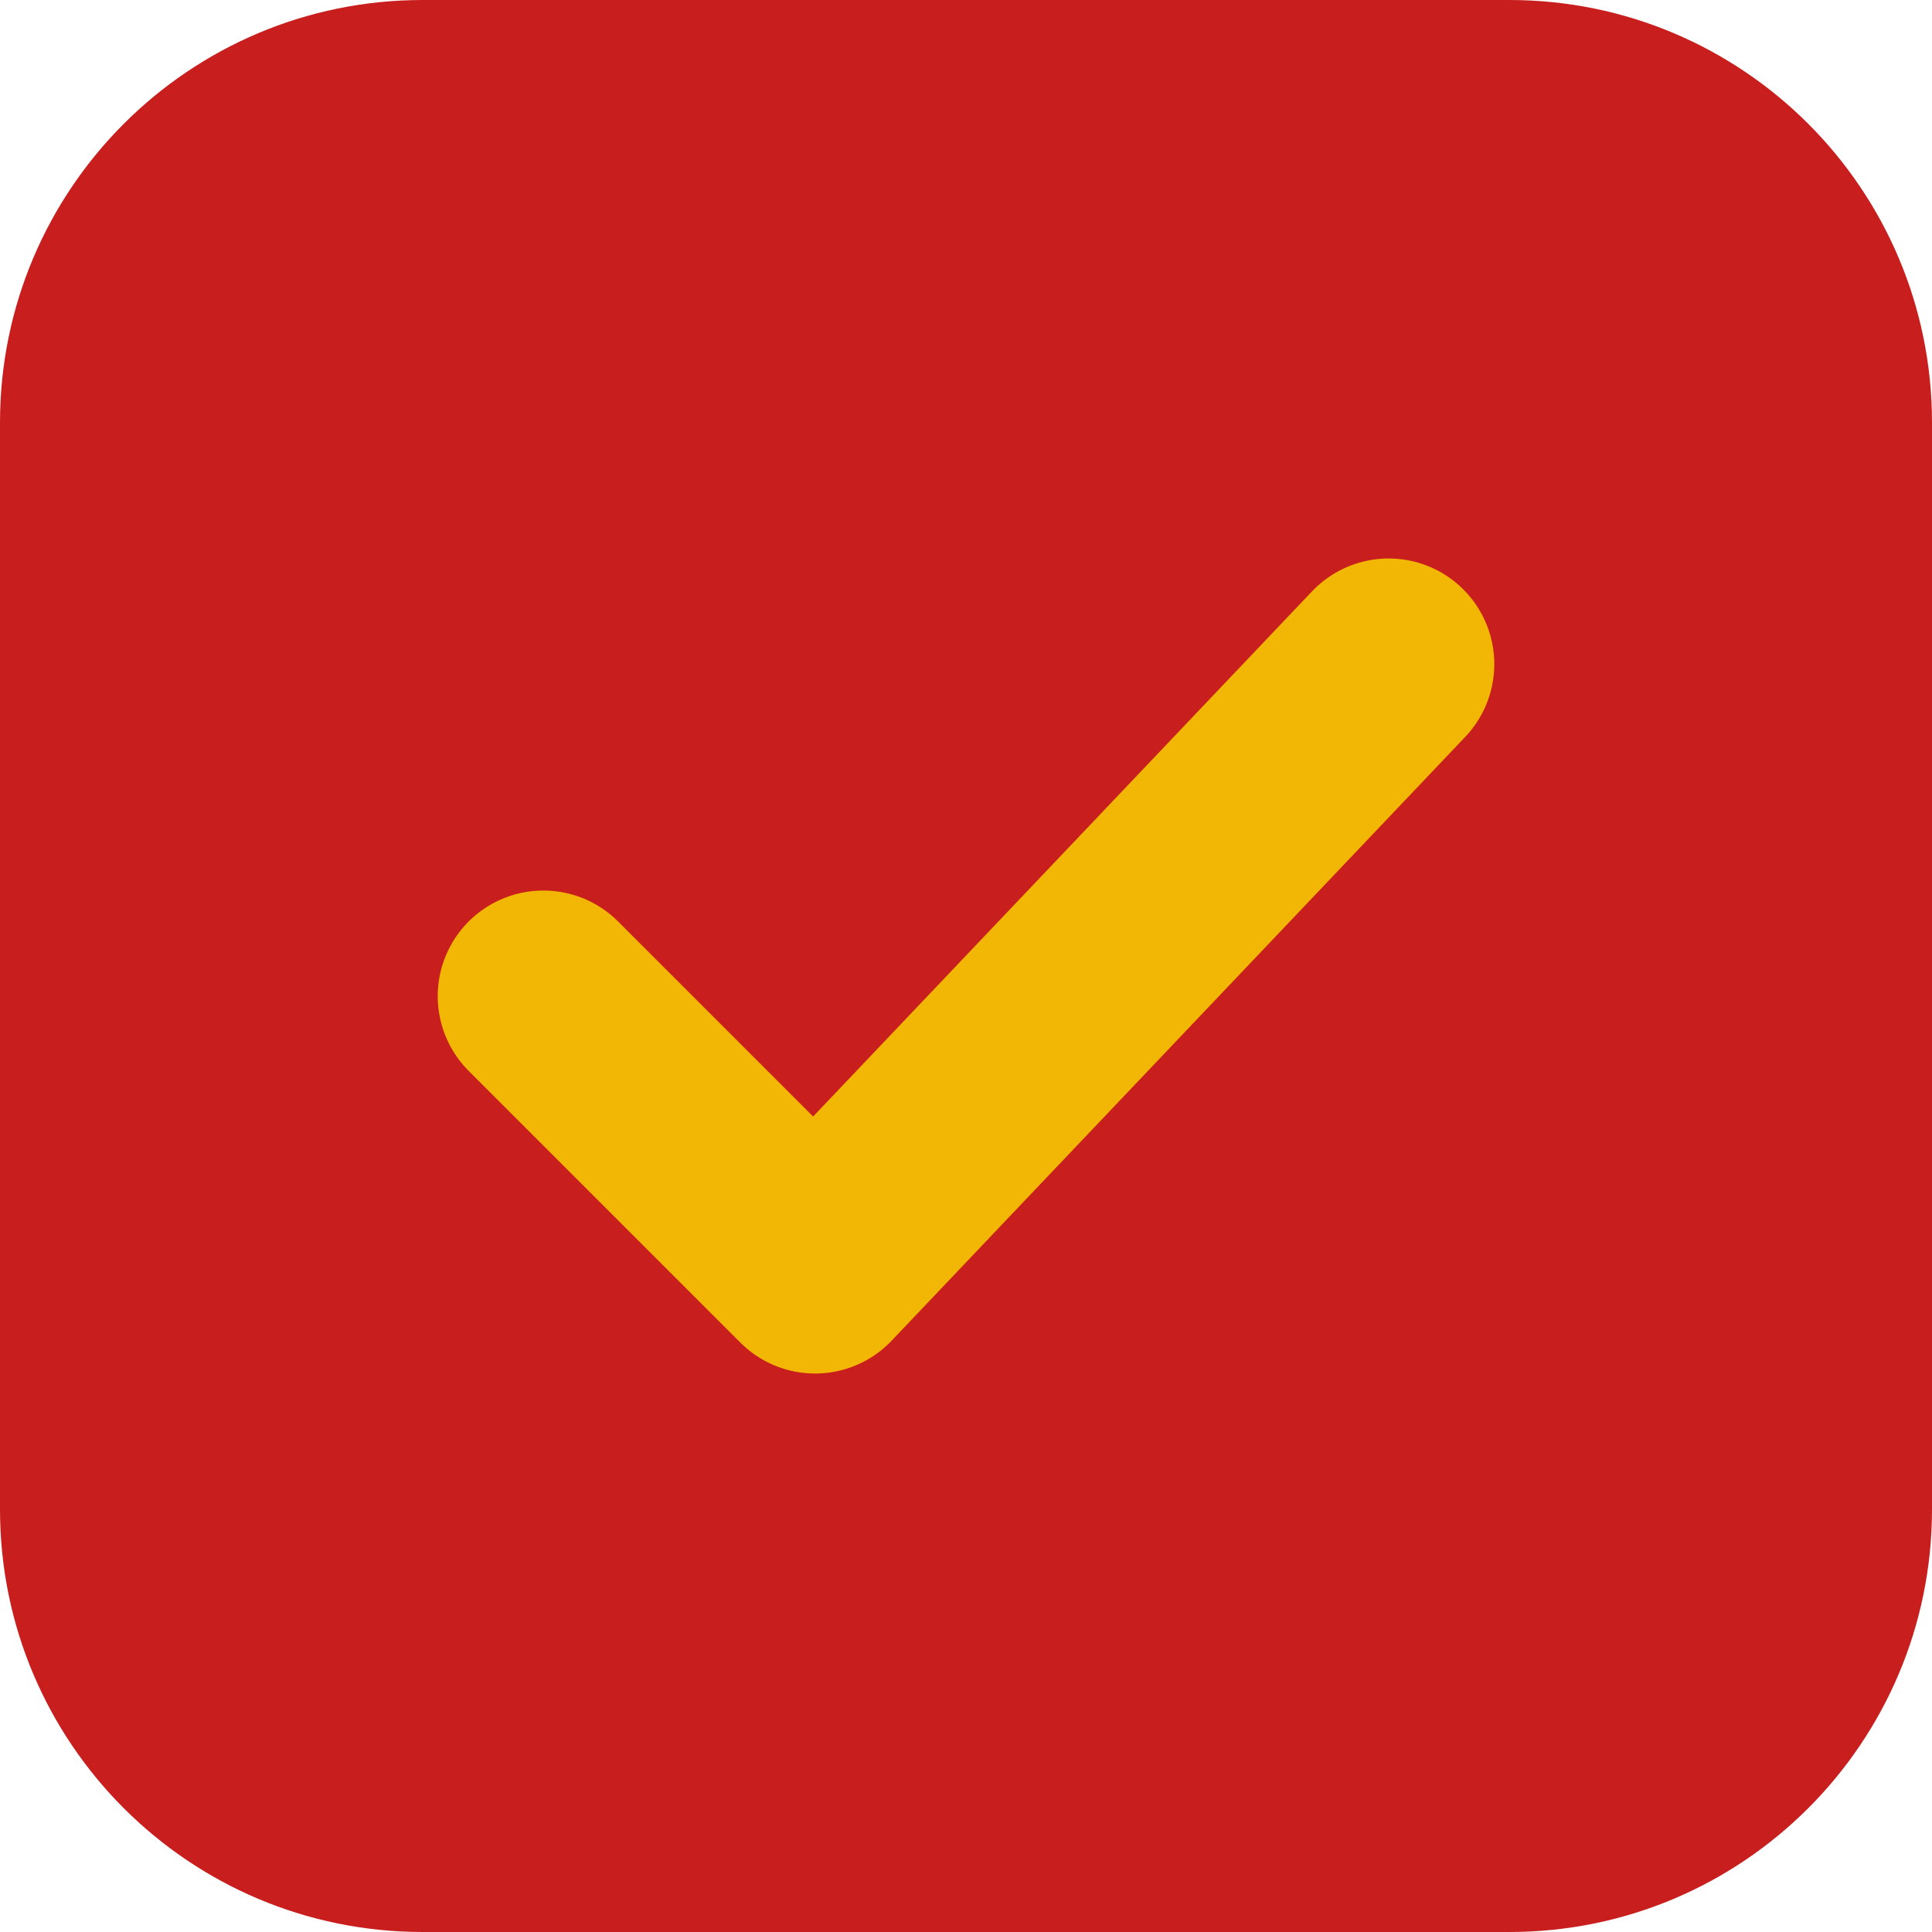
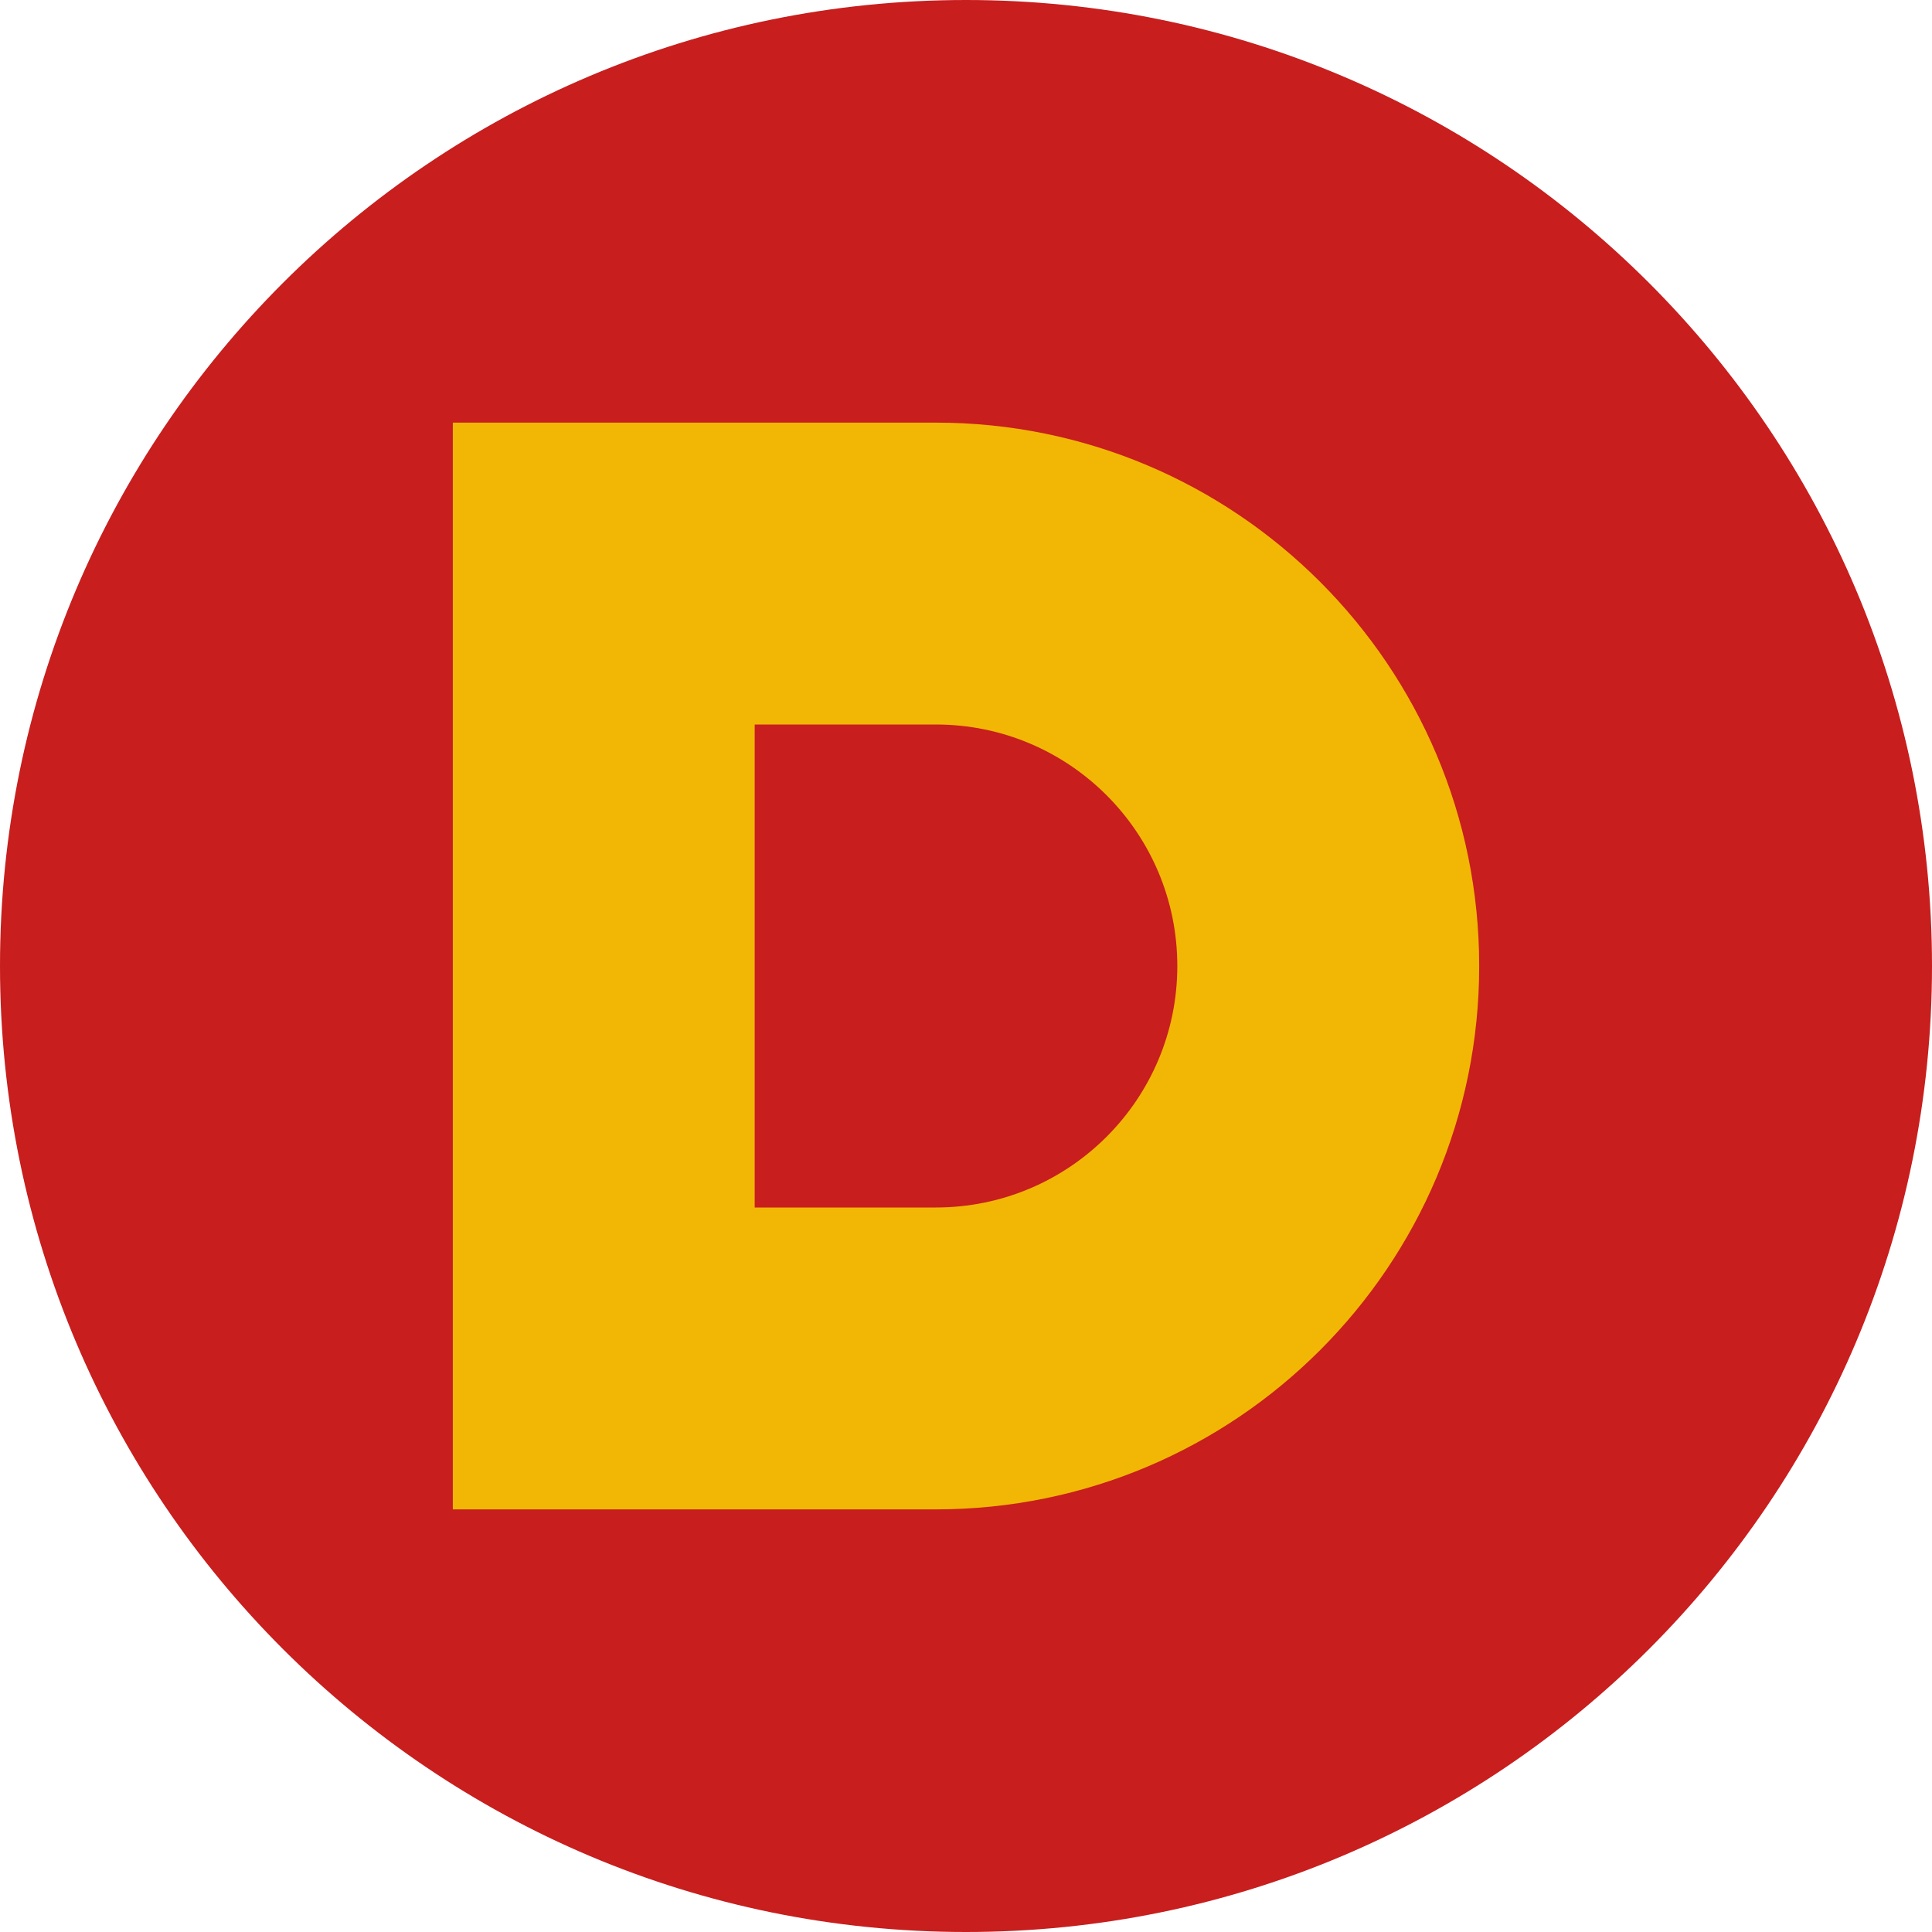
<svg xmlns="http://www.w3.org/2000/svg" viewBox="0 0 32 32" role="img" aria-label="Dank Dennis">
-   <rect width="32" height="32" rx="7" fill="#C81E1E" />
-   <path d="M9 16.5l4.5 4.5L23 11" fill="none" stroke="#F2B705" stroke-width="3.5" stroke-linecap="round" stroke-linejoin="round" />
+   <circle cx="16" cy="16" r="16" fill="#C81E1E" />
+   <path fill="#F2B705" fill-rule="evenodd" d="M7.5 7 H15.5 A9 9 0 0 1 15.5 25 H7.5 Z M12.5 12 H15.5 A4 4 0 0 1 15.5 20 H12.5 Z" />
</svg>
